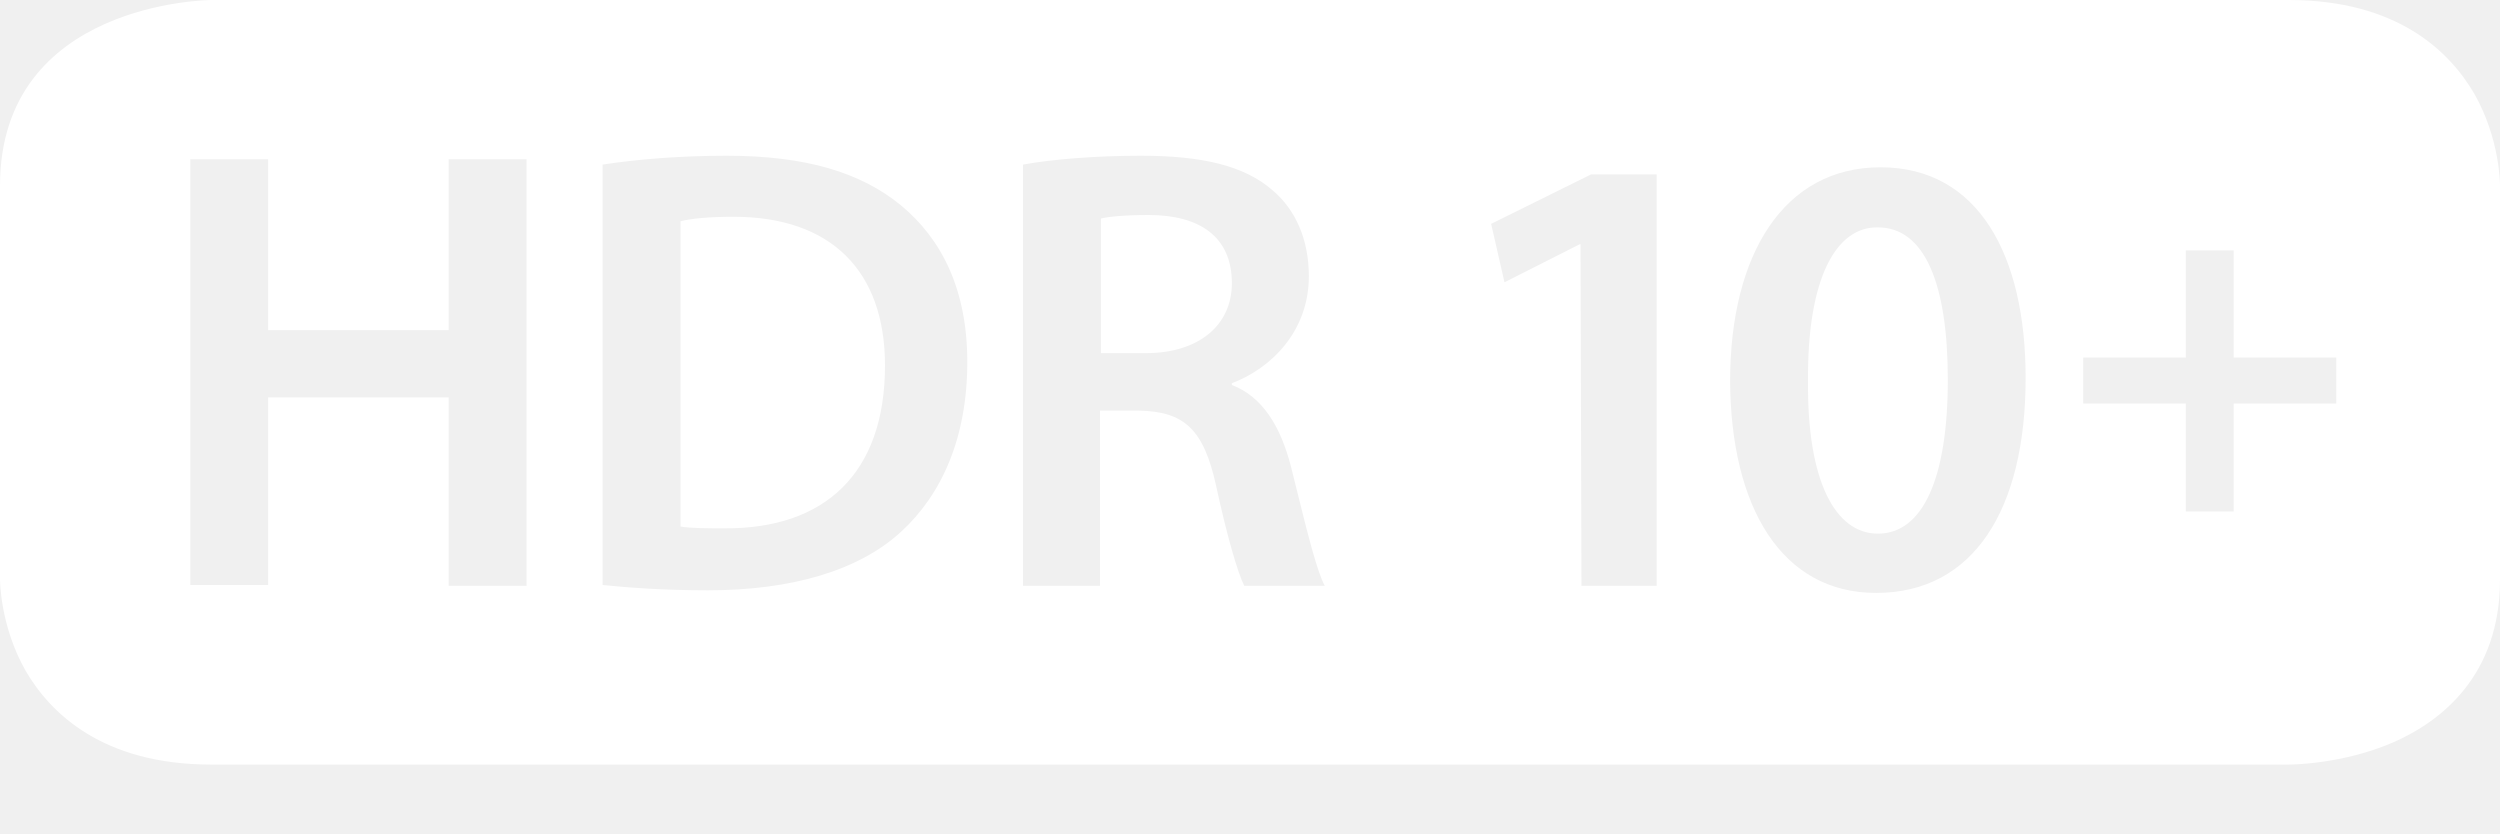
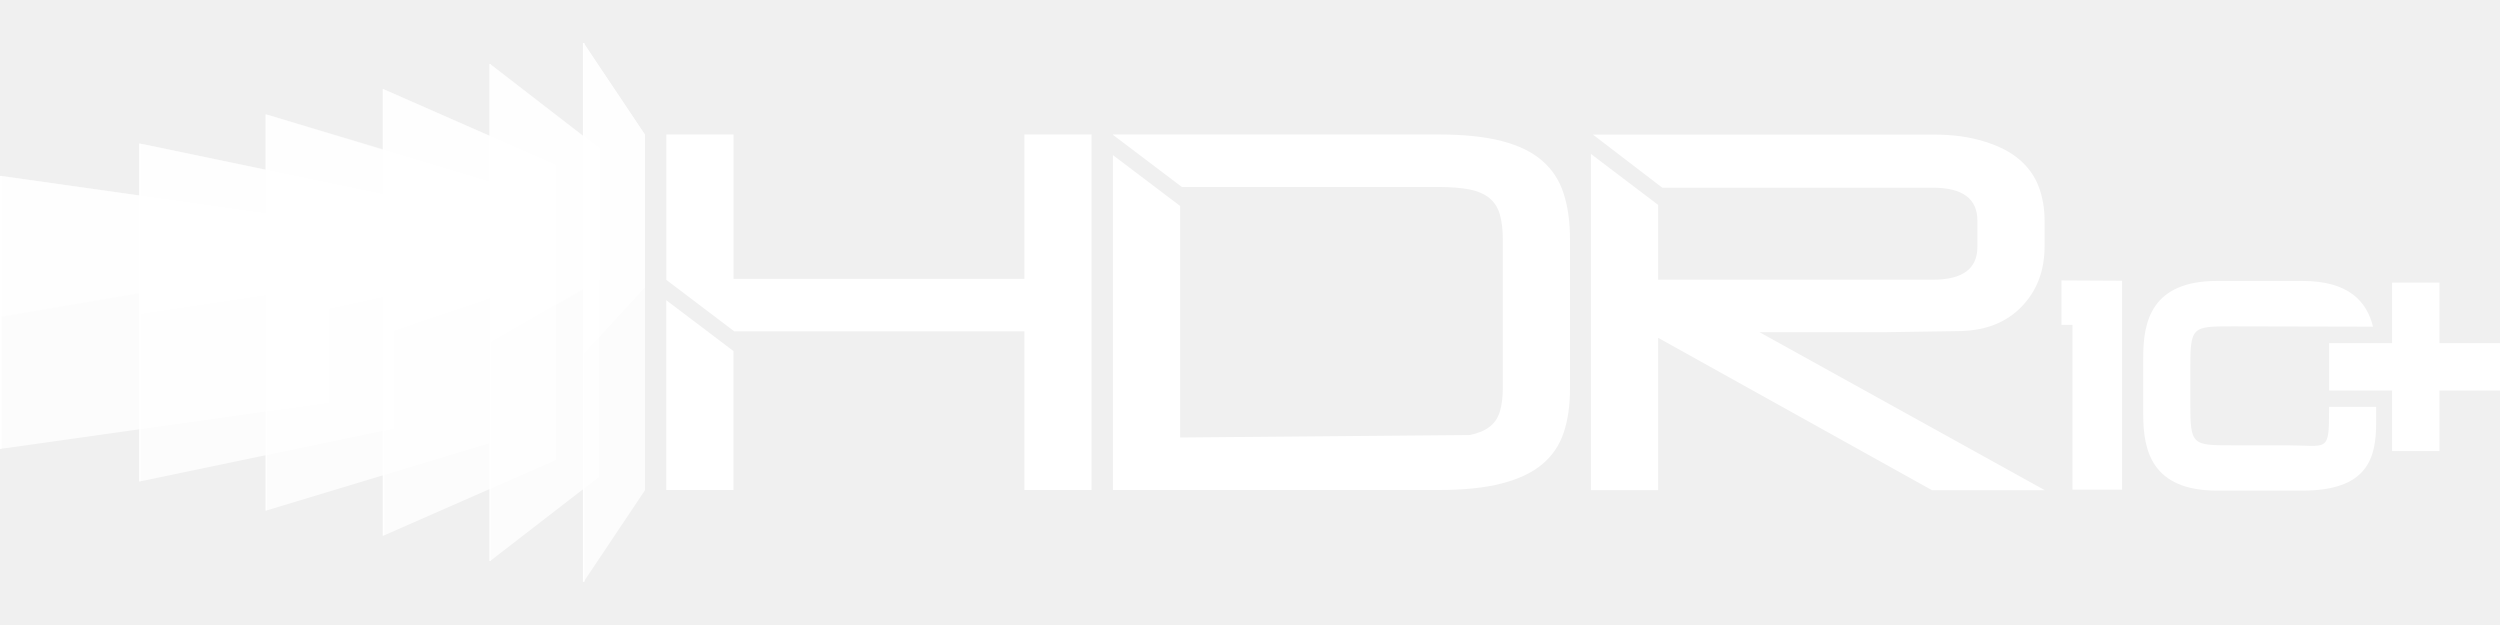
- <svg xmlns="http://www.w3.org/2000/svg" width="24" height="8" viewBox="0 0 24 8" fill="none">
-   <path fill-rule="evenodd" clip-rule="evenodd" d="M21.97 7.34H2.03C0.985 7.34 0.484 6.847 0.246 6.44C0 6.006 0 5.573 0 5.556V1.784C0 0.017 2.013 0 2.03 0H21.97C23.015 0 23.516 0.493 23.754 0.901C24 1.334 24 1.767 24 1.784V5.565C24 6.482 23.439 6.924 22.972 7.128C22.479 7.34 21.986 7.34 21.97 7.34ZM2.574 1.529V3.169H4.307V1.529H5.055V5.624H4.307V3.815H2.574V5.616H1.827V1.529H2.574ZM6.975 1.495C6.533 1.495 6.117 1.529 5.785 1.58V5.616C6.032 5.641 6.363 5.667 6.796 5.667C7.595 5.667 8.241 5.48 8.649 5.106C9.039 4.749 9.286 4.205 9.286 3.475C9.286 2.778 9.039 2.294 8.649 1.971C8.266 1.657 7.739 1.495 6.975 1.495ZM6.949 5.072C7.918 5.08 8.496 4.545 8.496 3.509C8.496 2.6 7.977 2.081 7.043 2.081C6.805 2.081 6.635 2.098 6.533 2.124V5.055C6.635 5.072 6.796 5.072 6.949 5.072ZM9.821 1.58C10.101 1.529 10.518 1.495 10.951 1.495C11.537 1.495 11.945 1.589 12.217 1.827C12.438 2.013 12.565 2.302 12.565 2.651C12.565 3.177 12.208 3.534 11.826 3.679V3.696C12.115 3.806 12.293 4.086 12.395 4.486C12.412 4.555 12.429 4.624 12.446 4.691C12.552 5.119 12.645 5.492 12.718 5.624H11.945C11.885 5.505 11.783 5.165 11.673 4.656C11.554 4.12 11.367 3.95 10.934 3.942H10.56V5.624H9.821V1.58ZM11.002 3.39H10.569V2.098C10.636 2.081 10.789 2.064 11.027 2.064C11.511 2.064 11.826 2.268 11.826 2.719C11.826 3.126 11.503 3.39 11.002 3.39ZM15.165 2.345H15.173L15.182 5.624H15.904V1.674H15.275L14.315 2.149L14.443 2.71L15.165 2.345ZM19.446 3.628C19.446 4.893 18.945 5.692 18.011 5.692C17.102 5.692 16.617 4.868 16.609 3.662C16.609 2.438 17.127 1.606 18.053 1.606C18.996 1.606 19.446 2.455 19.446 3.628ZM18.028 5.123C17.62 5.123 17.348 4.622 17.357 3.662C17.348 2.668 17.628 2.175 18.028 2.183C18.478 2.183 18.699 2.727 18.699 3.645C18.699 4.588 18.461 5.123 18.028 5.123ZM21.443 3.432V2.404H20.984V3.432H19.999V3.874H20.984V4.91H21.443V3.874H22.428V3.432H21.443Z" fill="white" />
+ <svg xmlns="http://www.w3.org/2000/svg" width="24" height="6" viewBox="0 0 24 6" fill="none">
+   <g opacity="0.8">
+     <mask id="mask0_1135_631" style="mask-type:luminance" maskUnits="userSpaceOnUse" x="0" y="1" width="4" height="4">
+       <path d="M3.164 1.689H0.007V4.31H3.164V1.689Z" fill="white" />
+     </mask>
+     <g mask="url(#mask0_1135_631)">
+       <mask id="mask1_1135_631" style="mask-type:luminance" maskUnits="userSpaceOnUse" x="0" y="1" width="4" height="4">
+         <path d="M0.007 4.309L3.164 3.863V2.135L0.007 1.689V4.309Z" fill="white" />
+       </mask>
+       <g mask="url(#mask1_1135_631)">
+         <path d="M3.164 1.689H0.007V4.309H3.164V1.689Z" fill="white" />
+       </g>
+     </g>
+   </g>
+   <g style="mix-blend-mode:screen" opacity="0.5">
+     <mask id="mask2_1135_631" style="mask-type:luminance" maskUnits="userSpaceOnUse" x="0" y="1" width="4" height="3">
+       <path d="M3.164 1.688H0.007V3.043H3.164V1.688Z" fill="white" />
+     </mask>
+     <g mask="url(#mask2_1135_631)">
+       <mask id="mask3_1135_631" style="mask-type:luminance" maskUnits="userSpaceOnUse" x="0" y="1" width="4" height="3">
+         <path d="M0.007 3.042L0.007 3.043L3.164 2.505V2.134L0.007 1.688V3.042Z" fill="white" />
+       </mask>
+       <g mask="url(#mask3_1135_631)">
+         <path d="M3.048 1.093L-0.248 1.738L0.123 3.637L3.419 2.993L3.048 1.093Z" fill="white" />
+       </g>
+     </g>
+   </g>
+   <g style="mix-blend-mode:multiply" opacity="0.1">
+     <mask id="mask4_1135_631" style="mask-type:luminance" maskUnits="userSpaceOnUse" x="0" y="1" width="4" height="4">
+       <path d="M3.164 1.877H0.196V4.203H3.164V1.877Z" fill="white" />
+     </mask>
+     <g mask="url(#mask4_1135_631)">
+       <mask id="mask5_1135_631" style="mask-type:luminance" maskUnits="userSpaceOnUse" x="0" y="1" width="4" height="4">
+         <path d="M0.197 4.202L3.164 3.864V2.135L0.792 1.877L0.197 4.202Z" fill="white" />
+       </mask>
+       <g mask="url(#mask5_1135_631)">
+         <path d="M3.164 1.877H0.197V4.202H3.164V1.877Z" fill="white" />
+       </g>
+     </g>
+   </g>
+   <g opacity="0.8">
+     <mask id="mask6_1135_631" style="mask-type:luminance" maskUnits="userSpaceOnUse" x="1" y="1" width="3" height="4">
+       <path d="M3.786 1.378H1.342V4.622H3.786V1.378Z" fill="white" />
+     </mask>
+     <g mask="url(#mask6_1135_631)">
+       <mask id="mask7_1135_631" style="mask-type:luminance" maskUnits="userSpaceOnUse" x="1" y="1" width="3" height="4">
+         <path d="M1.342 4.622L3.786 4.112V1.887L1.342 1.378V4.622Z" fill="white" />
+       </mask>
+       <g mask="url(#mask7_1135_631)">
+         <path d="M3.786 1.378H1.342V4.622H3.786V1.378Z" fill="white" />
+       </g>
+     </g>
+   </g>
+   <g style="mix-blend-mode:screen" opacity="0.5">
+     <mask id="mask8_1135_631" style="mask-type:luminance" maskUnits="userSpaceOnUse" x="1" y="1" width="3" height="3">
+       <path d="M3.786 1.377H1.342V3.02H3.786V1.377Z" fill="white" />
+     </mask>
+     <g mask="url(#mask8_1135_631)">
+       <mask id="mask9_1135_631" style="mask-type:luminance" maskUnits="userSpaceOnUse" x="1" y="1" width="3" height="3">
+         <path d="M1.342 1.377V3.02L3.786 2.654V1.886L1.342 1.377Z" fill="white" />
+       </mask>
+       <g mask="url(#mask9_1135_631)">
+         <path d="M3.647 0.812L0.962 1.471L1.481 3.586L4.167 2.927L3.647 0.812Z" fill="white" />
+       </g>
+     </g>
+   </g>
+   <g style="mix-blend-mode:multiply" opacity="0.1">
+     <mask id="mask10_1135_631" style="mask-type:luminance" maskUnits="userSpaceOnUse" x="1" y="1" width="3" height="4">
+       <path d="M3.786 1.613H1.599V4.512H3.786V1.613Z" fill="white" />
+     </mask>
+     <g mask="url(#mask10_1135_631)">
+       <mask id="mask11_1135_631" style="mask-type:luminance" maskUnits="userSpaceOnUse" x="1" y="1" width="3" height="4">
+         <path d="M1.599 4.512L3.786 4.111V1.889L1.939 1.613L1.599 4.512Z" fill="white" />
+       </mask>
+       <g mask="url(#mask11_1135_631)">
+         <path d="M3.786 1.613H1.599V4.512H3.786V1.613Z" fill="white" />
+       </g>
+     </g>
+   </g>
+   <g opacity="0.8">
+     <mask id="mask12_1135_631" style="mask-type:luminance" maskUnits="userSpaceOnUse" x="2" y="1" width="3" height="4">
+       <path d="M4.697 1.099H2.556V4.901H4.697V1.099Z" fill="white" />
+     </mask>
+     <g mask="url(#mask12_1135_631)">
+       <mask id="mask13_1135_631" style="mask-type:luminance" maskUnits="userSpaceOnUse" x="2" y="1" width="3" height="4">
+         <path d="M2.557 4.901L4.698 4.254V1.746L2.557 1.099V4.901Z" fill="white" />
+       </mask>
+       <g mask="url(#mask13_1135_631)">
+         <path d="M4.698 1.099H2.557V4.901H4.698V1.099Z" fill="white" />
+       </g>
+     </g>
+   </g>
+   <g style="mix-blend-mode:screen" opacity="0.5">
+     <mask id="mask14_1135_631" style="mask-type:luminance" maskUnits="userSpaceOnUse" x="2" y="1" width="3" height="3">
+       <path d="M4.72 1.098H2.556V3.1H4.72V1.098Z" fill="white" />
+     </mask>
+     <g mask="url(#mask14_1135_631)">
+       <mask id="mask15_1135_631" style="mask-type:luminance" maskUnits="userSpaceOnUse" x="2" y="1" width="3" height="3">
+         <path d="M2.557 3.1L4.72 2.631V1.745L2.557 1.098V3.1Z" fill="white" />
+       </mask>
+       <g mask="url(#mask15_1135_631)">
+         <path d="M4.543 0.505L2.008 1.262L2.734 3.693L5.269 2.937L4.543 0.505Z" fill="white" />
+       </g>
+     </g>
+   </g>
+   <g style="mix-blend-mode:multiply" opacity="0.1">
+     <mask id="mask16_1135_631" style="mask-type:luminance" maskUnits="userSpaceOnUse" x="2" y="1" width="3" height="4">
+       <path d="M4.699 1.396H2.809V4.695H4.699V1.396Z" fill="white" />
+     </mask>
+     <g mask="url(#mask16_1135_631)">
+       <mask id="mask17_1135_631" style="mask-type:luminance" maskUnits="userSpaceOnUse" x="2" y="1" width="3" height="4">
+         <path d="M2.809 4.695H2.81L4.696 4.252L4.699 1.745L3.102 1.396L2.809 4.695Z" fill="white" />
+       </mask>
+       <g mask="url(#mask17_1135_631)">
+         <path d="M4.699 1.396H2.809V4.695H4.699V1.396Z" fill="white" />
+       </g>
+     </g>
+   </g>
+   <g opacity="0.8">
+     <mask id="mask18_1135_631" style="mask-type:luminance" maskUnits="userSpaceOnUse" x="3" y="0" width="3" height="6">
+       <path d="M5.342 0.856H3.681V5.143H5.342V0.856Z" fill="white" />
+     </mask>
+     <g mask="url(#mask18_1135_631)">
+       <mask id="mask19_1135_631" style="mask-type:luminance" maskUnits="userSpaceOnUse" x="3" y="0" width="3" height="6">
+         <path d="M3.682 5.142L5.342 4.413V1.586L3.682 0.856V5.142Z" fill="white" />
+       </mask>
+       <g mask="url(#mask19_1135_631)">
+         <path d="M5.342 0.856H3.682V5.142H5.342V0.856Z" fill="white" />
+       </g>
+     </g>
+   </g>
+   <g style="mix-blend-mode:screen" opacity="0.5">
+     <mask id="mask20_1135_631" style="mask-type:luminance" maskUnits="userSpaceOnUse" x="3" y="0" width="3" height="4">
+       <path d="M5.342 0.856H3.681V3.215H5.342V0.856Z" fill="white" />
+     </mask>
+     <g mask="url(#mask20_1135_631)">
+       <mask id="mask21_1135_631" style="mask-type:luminance" maskUnits="userSpaceOnUse" x="3" y="0" width="3" height="4">
+         <path d="M3.682 3.215L5.342 2.654V1.585L3.682 0.856V3.215Z" fill="white" />
+       </mask>
+       <g mask="url(#mask21_1135_631)">
+         <path d="M5.102 0.273L2.852 1.197L3.921 3.799L6.171 2.874L5.102 0.273Z" fill="white" />
+       </g>
+     </g>
+   </g>
+   <g style="mix-blend-mode:multiply" opacity="0.1">
+     <mask id="mask22_1135_631" style="mask-type:luminance" maskUnits="userSpaceOnUse" x="3" y="1" width="3" height="4">
+       <path d="M5.342 1.201H3.857V4.902H5.342V1.201Z" fill="white" />
+     </mask>
+     <g mask="url(#mask22_1135_631)">
+       <mask id="mask23_1135_631" style="mask-type:luminance" maskUnits="userSpaceOnUse" x="3" y="1" width="3" height="4">
+         <path d="M3.857 4.902L5.342 4.413V1.588L4.088 1.201L3.857 4.902Z" fill="white" />
+       </mask>
+       <g mask="url(#mask23_1135_631)">
+         <path d="M5.342 1.201H3.857V4.902H5.342V1.201Z" fill="white" />
+       </g>
+     </g>
+   </g>
+   <g opacity="0.8">
+     <mask id="mask24_1135_631" style="mask-type:luminance" maskUnits="userSpaceOnUse" x="4" y="0" width="2" height="6">
+       <path d="M5.756 0.615H4.705V5.385H5.756V0.615Z" fill="white" />
+     </mask>
+     <g mask="url(#mask24_1135_631)">
+       <mask id="mask25_1135_631" style="mask-type:luminance" maskUnits="userSpaceOnUse" x="4" y="0" width="2" height="6">
+         <path d="M4.705 5.386L5.756 4.574V1.427L4.705 0.615V5.386Z" fill="white" />
+       </mask>
+       <g mask="url(#mask25_1135_631)">
+         <path d="M5.756 0.615H4.705V5.386H5.756V0.615Z" fill="white" />
+       </g>
+     </g>
+   </g>
+   <g style="mix-blend-mode:screen" opacity="0.5">
+     <mask id="mask26_1135_631" style="mask-type:luminance" maskUnits="userSpaceOnUse" x="4" y="0" width="2" height="4">
+       <path d="M5.756 0.614H4.705V3.295H5.756V0.614Z" fill="white" />
+     </mask>
+     <g mask="url(#mask26_1135_631)">
+       <mask id="mask27_1135_631" style="mask-type:luminance" maskUnits="userSpaceOnUse" x="4" y="0" width="2" height="4">
+         <path d="M4.705 0.614V3.294H4.705L5.756 2.688V1.425L4.705 0.614Z" fill="white" />
+       </mask>
+       <g mask="url(#mask27_1135_631)">
+         <path d="M5.692 0.364L4.068 0.775L4.768 3.544L6.393 3.133L5.692 0.364Z" fill="white" />
+       </g>
+     </g>
+   </g>
+   <g style="mix-blend-mode:multiply" opacity="0.1">
+     <mask id="mask28_1135_631" style="mask-type:luminance" maskUnits="userSpaceOnUse" x="4" y="1" width="2" height="5">
+       <path d="M5.756 1.029H4.815V5.131H5.756V1.029Z" fill="white" />
+     </mask>
+     <g mask="url(#mask28_1135_631)">
+       <mask id="mask29_1135_631" style="mask-type:luminance" maskUnits="userSpaceOnUse" x="4" y="1" width="2" height="5">
+         <path d="M4.815 5.125V5.131L5.756 4.573V1.427L4.989 1.029L4.815 5.125Z" fill="white" />
+       </mask>
+       <g mask="url(#mask29_1135_631)">
+         <path d="M5.756 1.029H4.815V5.131H5.756V1.029Z" fill="white" />
+       </g>
+     </g>
+   </g>
+   <g opacity="0.8">
+     <mask id="mask30_1135_631" style="mask-type:luminance" maskUnits="userSpaceOnUse" x="5" y="0" width="2" height="6">
+       <path d="M6.192 0.413H5.603V5.586H6.192V0.413Z" fill="white" />
+     </mask>
+     <g mask="url(#mask30_1135_631)">
+       <mask id="mask31_1135_631" style="mask-type:luminance" maskUnits="userSpaceOnUse" x="5" y="0" width="2" height="6">
+         <path d="M5.603 5.586L6.192 4.706V1.293L5.603 0.413V5.586Z" fill="white" />
+       </mask>
+       <g mask="url(#mask31_1135_631)">
+         <path d="M6.192 0.413H5.603V5.586H6.192V0.413Z" fill="white" />
+       </g>
+     </g>
+   </g>
+   <g style="mix-blend-mode:screen" opacity="0.8">
+     <mask id="mask32_1135_631" style="mask-type:luminance" maskUnits="userSpaceOnUse" x="5" y="0" width="2" height="4">
+       <path d="M6.192 0.413H5.603V3.398H6.192V0.413Z" fill="white" />
+     </mask>
+     <g mask="url(#mask32_1135_631)">
+       <mask id="mask33_1135_631" style="mask-type:luminance" maskUnits="userSpaceOnUse" x="5" y="0" width="2" height="4">
+         <path d="M5.603 3.398L6.192 2.757V1.293L5.603 0.413V3.398Z" fill="white" />
+       </mask>
+       <g mask="url(#mask33_1135_631)">
+         <path d="M6.123 0.223L4.641 0.765L5.673 3.588L7.154 3.046L6.123 0.223Z" fill="white" />
+       </g>
+     </g>
+   </g>
+   <path d="M5.611 0.413H5.596V5.586H5.611V0.413Z" fill="white" />
+   <path d="M4.712 0.615H4.698V5.385H4.712V0.615Z" fill="white" />
+   <path d="M3.689 0.856H3.674V5.142H3.689V0.856Z" fill="white" />
+   <path d="M2.564 1.099H2.549V4.901H2.564V1.099Z" fill="white" />
+   <path d="M1.35 1.378H1.336V4.622H1.35V1.378Z" fill="white" />
+   <path d="M0.015 1.689H0V4.31H0.015V1.689Z" fill="white" />
+   <path d="M6.396 2.882V4.704H7.041V3.37L6.396 2.882Z" fill="white" />
+   <path d="M9.834 1.291V2.677H7.042V1.291H6.397V2.687L7.049 3.181H9.834V4.704H10.479V1.291H9.834Z" fill="white" />
+   <path d="M15.011 1.858C14.971 1.732 14.902 1.627 14.805 1.543C14.709 1.459 14.579 1.396 14.417 1.354C14.256 1.312 14.054 1.291 13.812 1.291H10.684V1.294L11.346 1.795H13.812C13.931 1.795 14.03 1.804 14.11 1.819C14.189 1.836 14.252 1.863 14.299 1.902C14.346 1.941 14.379 1.992 14.398 2.057C14.417 2.122 14.427 2.203 14.427 2.3V3.725C14.427 3.816 14.417 3.891 14.398 3.953C14.379 4.014 14.346 4.063 14.299 4.098C14.252 4.134 14.189 4.16 14.11 4.176L11.329 4.2V1.977L10.684 1.489V4.704H13.812C14.054 4.704 14.256 4.683 14.417 4.641C14.579 4.599 14.709 4.538 14.805 4.457C14.902 4.376 14.971 4.275 15.011 4.154C15.052 4.033 15.072 3.891 15.072 3.73V2.3C15.072 2.131 15.052 1.985 15.011 1.858Z" fill="white" />
+   <path d="M16.891 3.189H18.101L18.785 3.179C19.109 3.179 19.305 3.062 19.434 2.915C19.563 2.768 19.628 2.585 19.628 2.365V2.122C19.628 2 19.609 1.888 19.57 1.788C19.531 1.688 19.469 1.601 19.383 1.529C19.298 1.456 19.186 1.401 19.051 1.359C18.908 1.314 18.751 1.292 18.557 1.292H15.292L15.958 1.802H18.557C18.841 1.802 18.983 1.908 18.983 2.118V2.37C18.983 2.58 18.841 2.685 18.557 2.685H15.918V1.967L15.273 1.478V4.705H15.918V3.243L18.547 4.706H19.63L16.891 3.189Z" fill="white" />
+   <mask id="mask34_1135_631" style="mask-type:alpha" maskUnits="userSpaceOnUse" x="19" y="2" width="2" height="3">
+     <path d="M19.79 3.119H19.896V4.701H20.372V2.695L19.79 2.692V3.119Z" fill="black" />
+   </mask>
+   <g mask="url(#mask34_1135_631)">
+     <rect x="19.771" y="2.68" width="0.73" height="2.044" fill="white" />
+   </g>
+   <mask id="mask35_1135_631" style="mask-type:alpha" maskUnits="userSpaceOnUse" x="20" y="2" width="3" height="3">
+     <path d="M21.284 2.697C20.655 2.697 20.575 3.086 20.575 3.425V3.982C20.575 4.321 20.655 4.71 21.284 4.71H22.102C22.731 4.71 22.811 4.397 22.811 4.058V3.906H22.359V3.941C22.359 4.351 22.344 4.275 21.952 4.275H21.434C21.042 4.275 21.027 4.275 21.027 3.866V3.542C21.027 3.133 21.042 3.133 21.434 3.133L22.781 3.136C22.722 2.898 22.553 2.697 22.102 2.697L21.284 2.697Z" fill="black" />
+   </mask>
+   <g mask="url(#mask35_1135_631)">
+     <rect x="20.501" y="2.681" width="2.336" height="2.044" fill="white" />
+   </g>
+   <path d="M23.419 3.294V2.713H22.964V3.294H22.36V3.749H22.964V4.33H23.419V3.749H24V3.294H23.419Z" fill="white" />
</svg>
